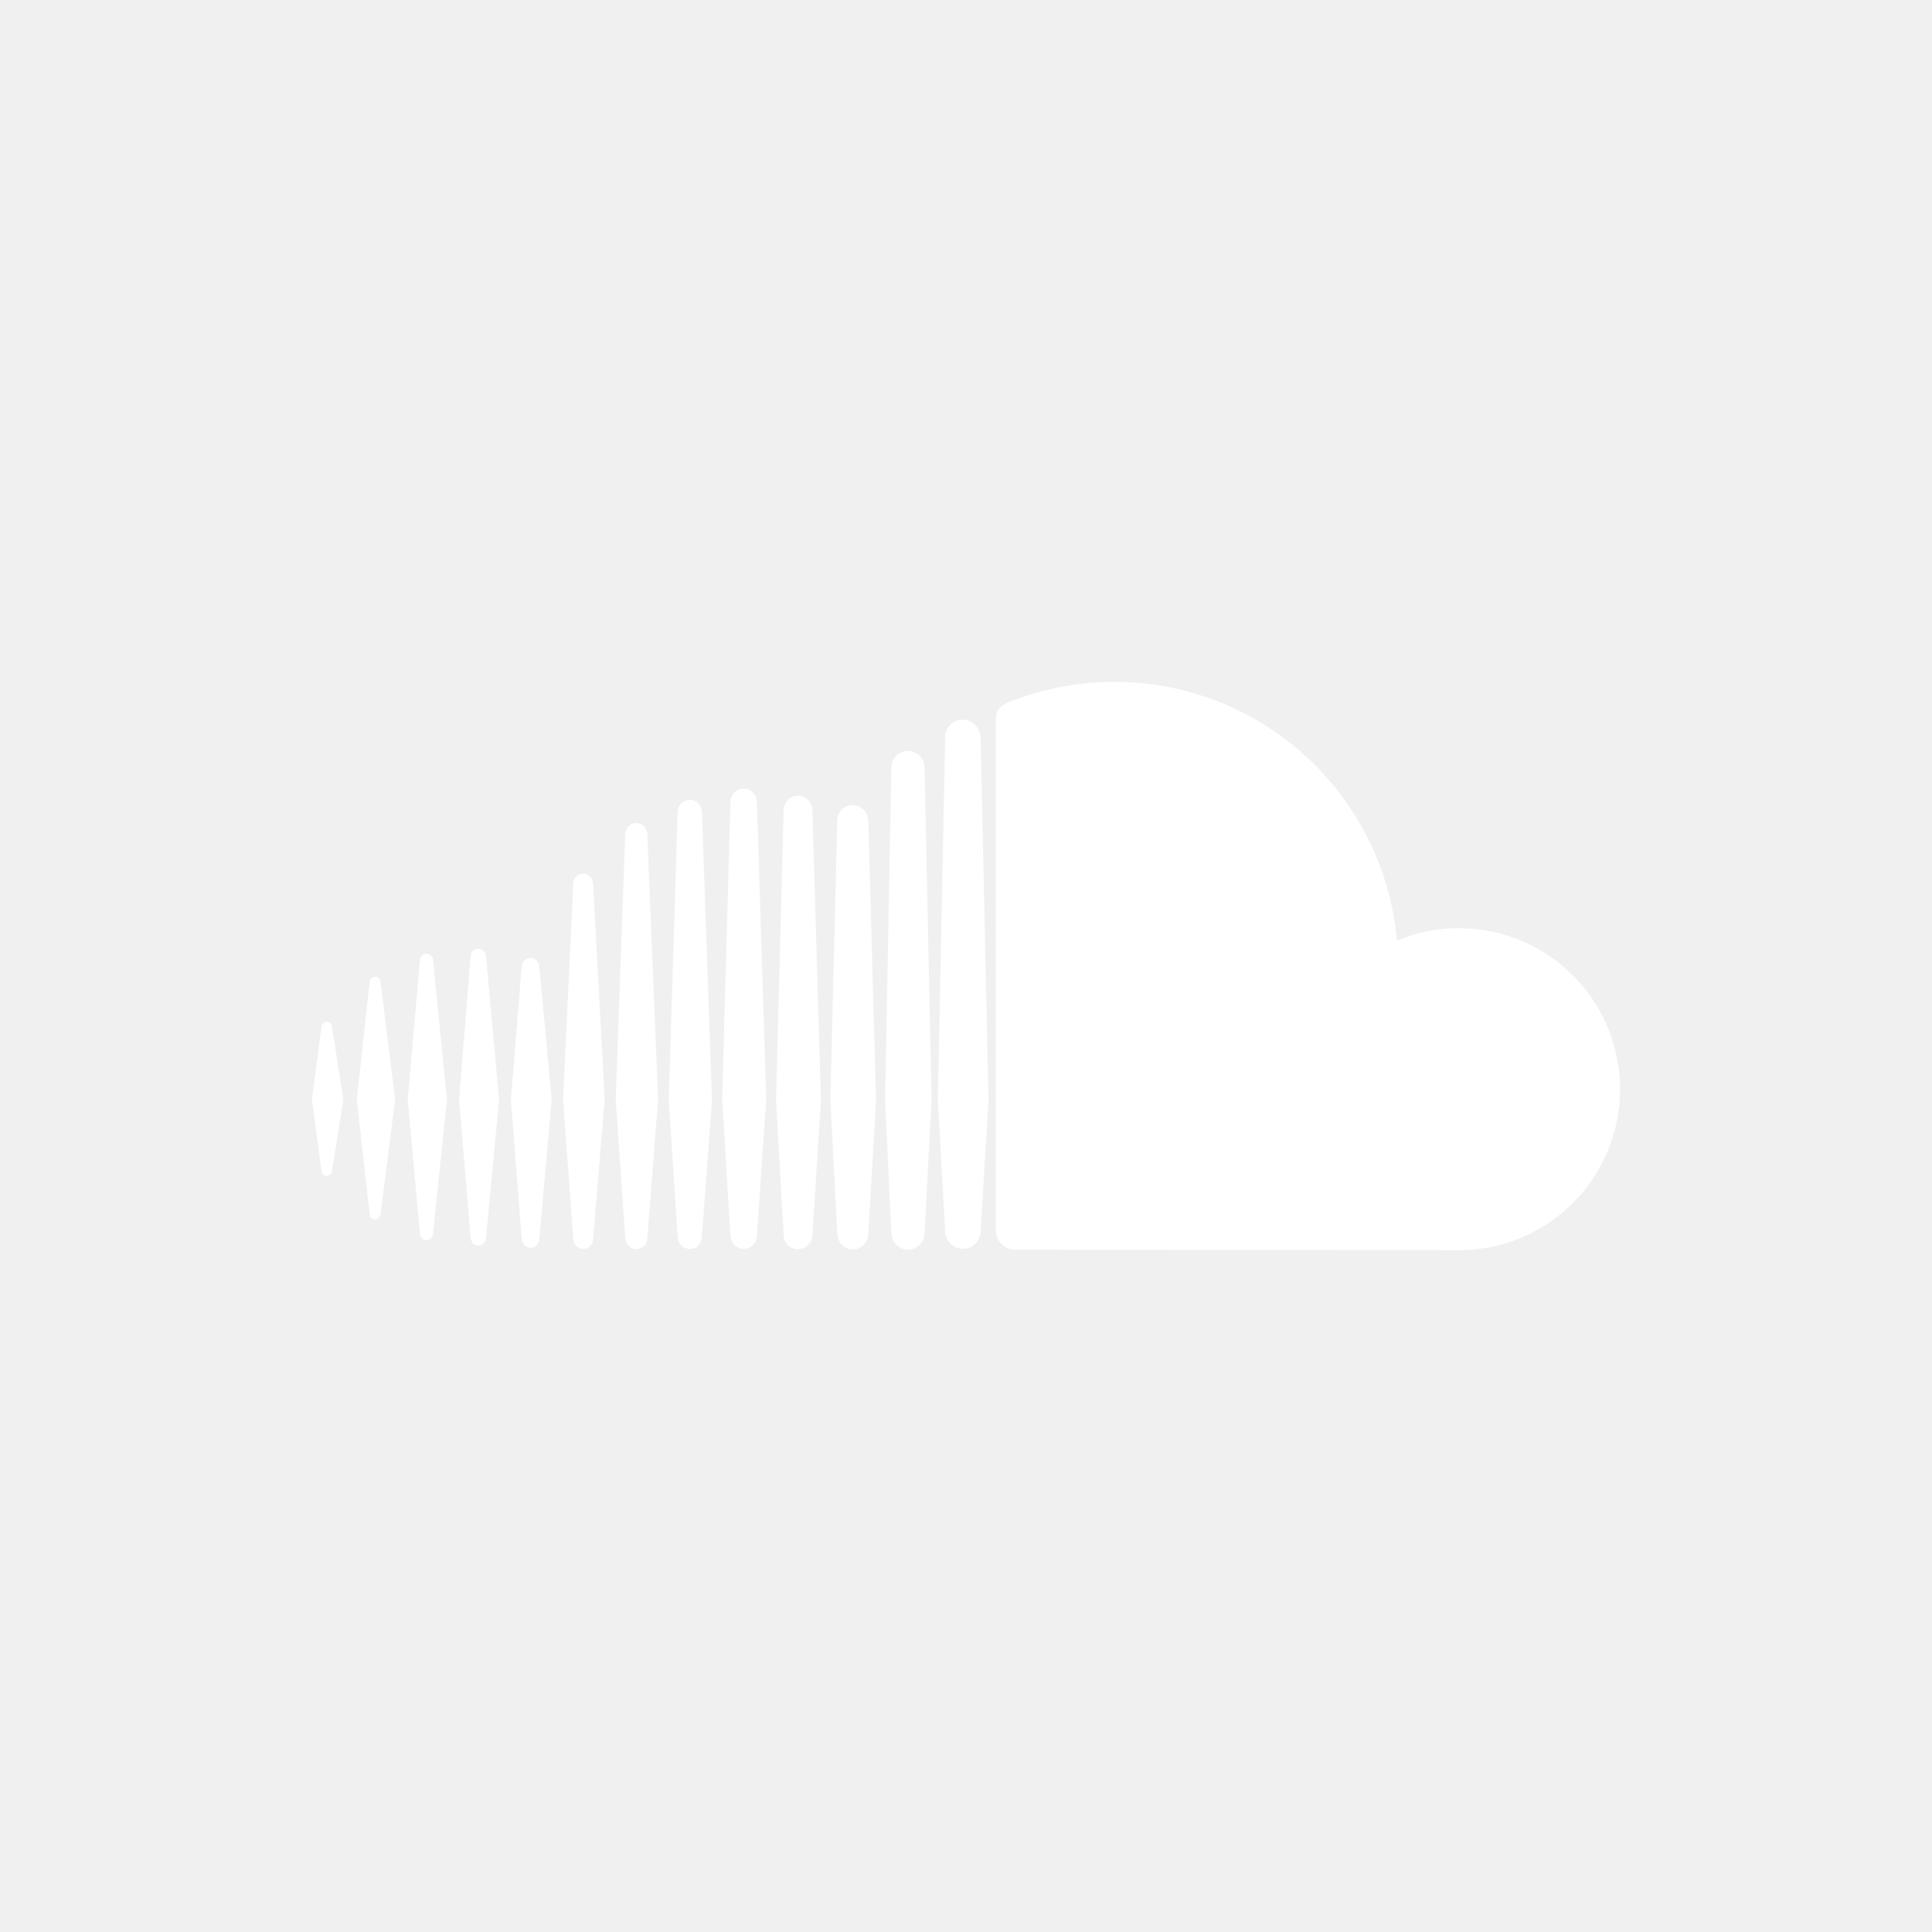
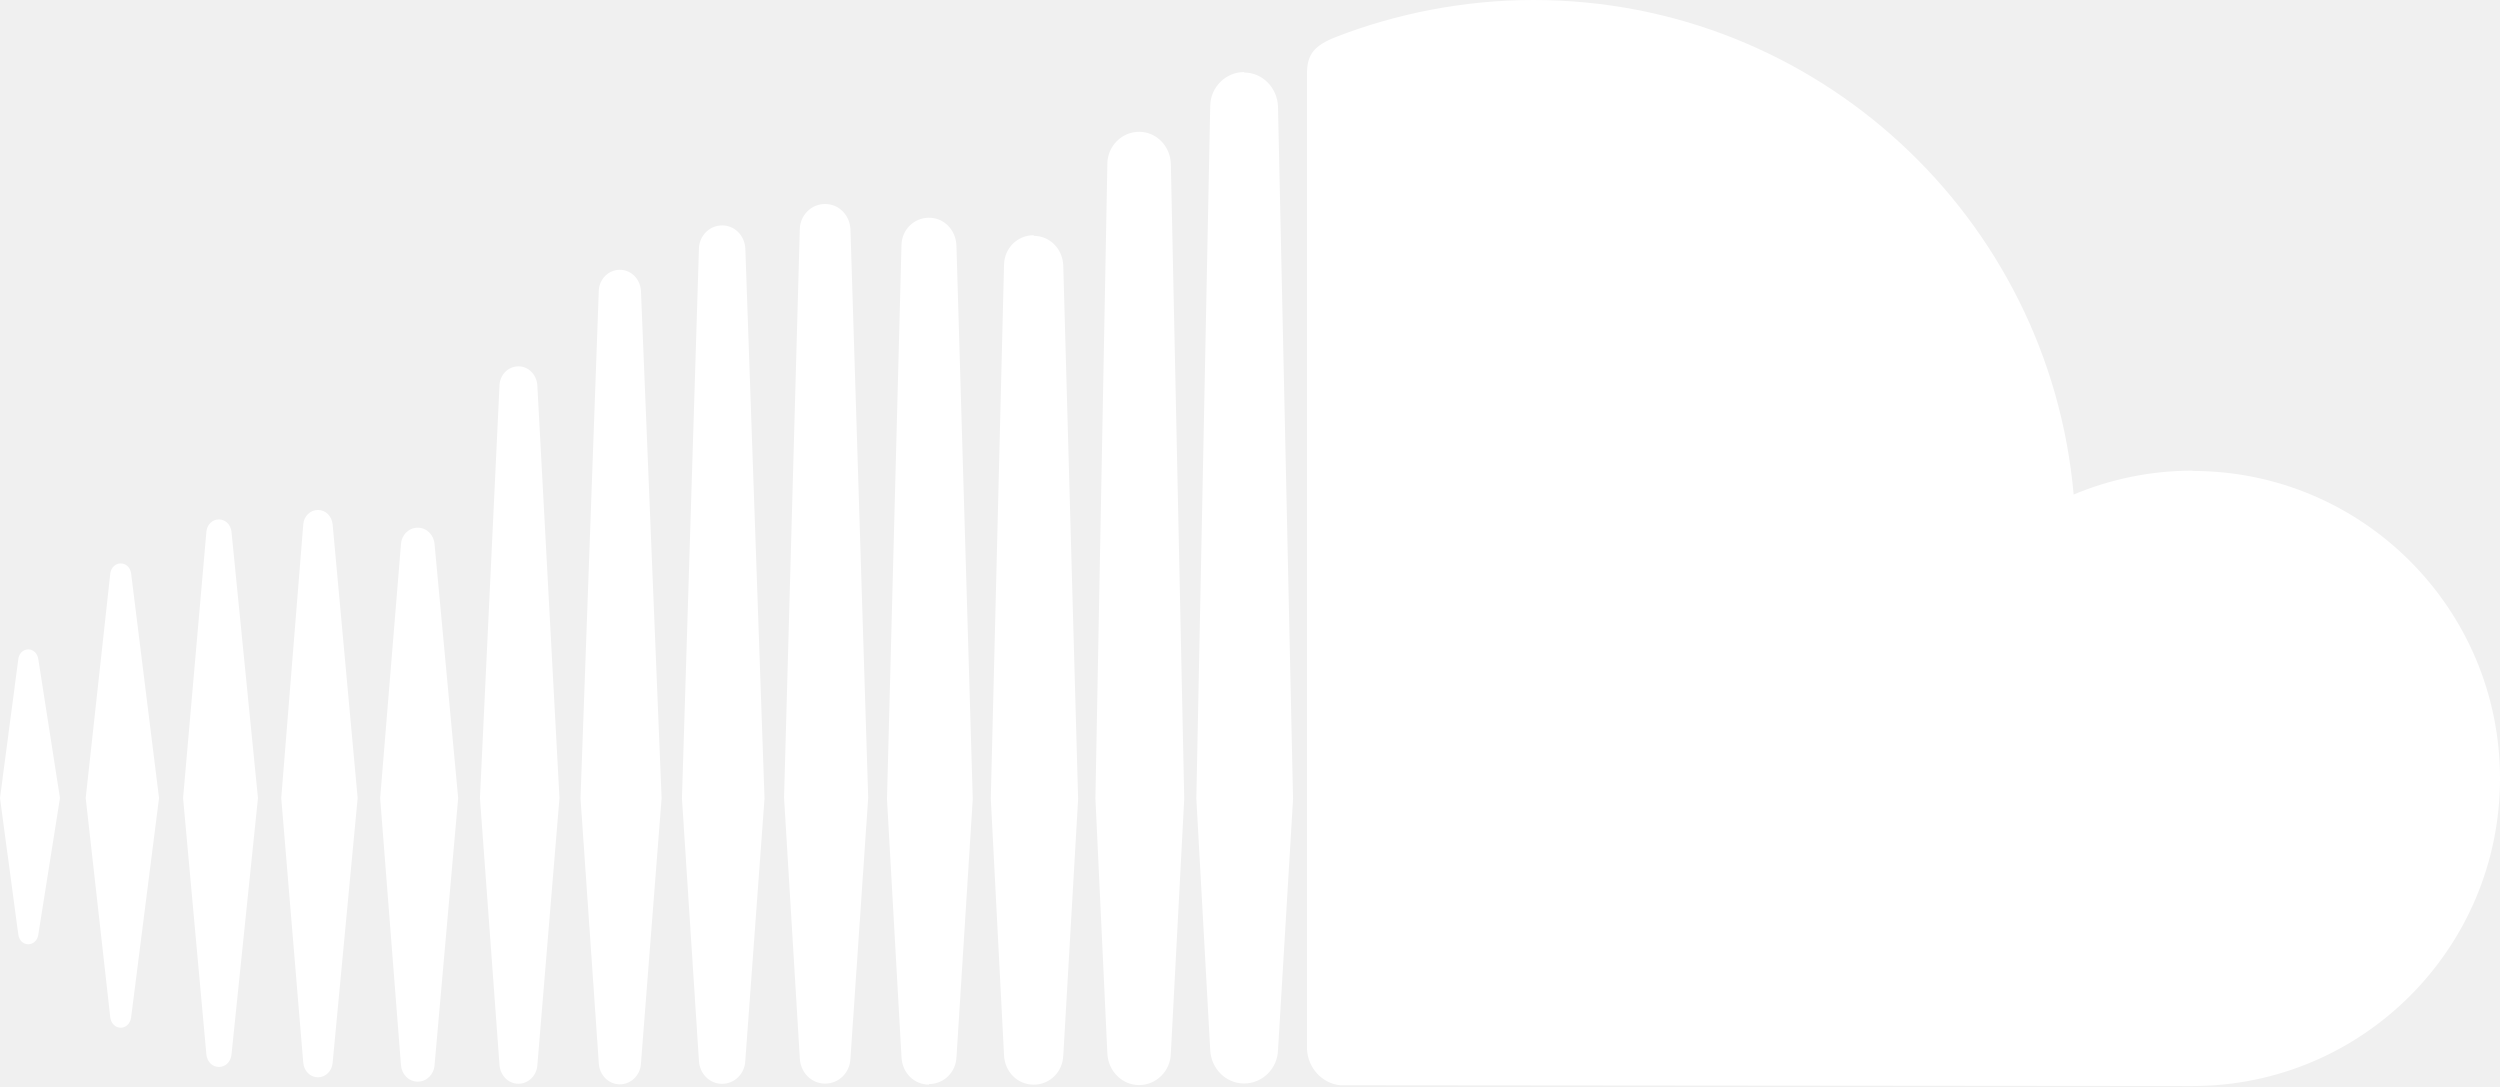
- <svg xmlns="http://www.w3.org/2000/svg" version="1.1" id="Layer_1" x="0px" y="0px" width="96px" height="96px" viewBox="0 0 96 96" enable-background="new 0 0 96 96" xml:space="preserve">
+ <svg xmlns="http://www.w3.org/2000/svg" version="1.1" id="Layer_1" x="0px" y="0px" width="400px" height="173.768px" viewBox="-152.001 -21.884 400 173.768" enable-background="new -152.001 -21.884 400 173.768" xml:space="preserve">
  <g id="XMLID_2_">
-     <path id="XMLID_18_" fill="#FFFFFF" d="M16.236,50.765c-0.136,0-0.243,0.104-0.26,0.255L15.5,54.63l0.476,3.548   c0.021,0.15,0.124,0.254,0.26,0.254c0.132,0,0.239-0.105,0.26-0.252l0.563-3.55l-0.563-3.611   C16.474,50.87,16.367,50.765,16.236,50.765L16.236,50.765z M18.909,48.792c-0.02-0.155-0.132-0.262-0.271-0.262   c-0.138,0-0.251,0.109-0.271,0.262l-0.639,5.837l0.639,5.708c0.021,0.152,0.132,0.264,0.271,0.264c0.136,0,0.247-0.106,0.27-0.262   l0.727-5.709L18.909,48.792z M28.979,43.406c-0.262,0-0.479,0.215-0.492,0.488l-0.509,10.74l0.509,6.94   c0.021,0.272,0.229,0.486,0.492,0.486c0.261,0,0.477-0.215,0.492-0.487l0.575-6.941L29.47,43.893   c-0.021-0.273-0.231-0.488-0.492-0.488V43.406z M23.767,47.14c-0.202,0-0.366,0.161-0.382,0.375l-0.573,7.116l0.573,6.885   c0.02,0.213,0.181,0.374,0.382,0.374c0.199,0,0.363-0.161,0.381-0.374l0.651-6.885l-0.651-7.118   C24.126,47.3,23.967,47.14,23.767,47.14z M34.274,62.06c0.325,0,0.59-0.263,0.603-0.598l0.5-6.824l-0.499-14.299   c-0.02-0.335-0.277-0.597-0.602-0.597c-0.328,0-0.593,0.264-0.604,0.599l-0.442,14.297l0.442,6.827   C33.692,61.797,33.947,62.06,34.274,62.06z M45.116,62.093c0.447,0,0.816-0.369,0.825-0.821v0.021v-0.021l0.348-6.628   l-0.348-16.514c-0.02-0.452-0.377-0.821-0.825-0.821c-0.448,0-0.818,0.368-0.825,0.822L43.98,54.638l0.311,6.639   C44.313,61.725,44.669,62.093,45.116,62.093z M39.654,62.067c0.389,0,0.704-0.313,0.713-0.712v0.021l0.424-6.72l-0.425-14.403   c-0.02-0.398-0.324-0.71-0.713-0.71c-0.393,0-0.707,0.312-0.715,0.71l-0.377,14.403l0.378,6.719   c0.02,0.395,0.322,0.706,0.714,0.706V62.067z M26.362,62.004c0.231,0,0.419-0.187,0.436-0.43l0.614-6.942l-0.614-6.604   c-0.02-0.243-0.204-0.427-0.436-0.427c-0.234,0-0.422,0.185-0.437,0.431l-0.541,6.601l0.541,6.941   C25.945,61.817,26.127,62.004,26.362,62.004z M21.192,61.622c0.169,0,0.306-0.132,0.326-0.317l0.689-6.674l-0.689-6.927   c-0.021-0.184-0.157-0.317-0.326-0.317c-0.171,0-0.308,0.133-0.326,0.317l-0.606,6.927l0.606,6.672   C20.888,61.488,21.021,61.622,21.192,61.622z M42.375,39.997c-0.423,0-0.762,0.336-0.771,0.767L41.26,54.641l0.344,6.678   c0.021,0.425,0.347,0.762,0.771,0.762c0.422,0,0.759-0.336,0.769-0.767v0.021l0.386-6.678l-0.386-13.878   c-0.021-0.429-0.347-0.766-0.769-0.766V39.997z M31.616,62.073c0.292,0,0.534-0.238,0.548-0.542l0.537-6.895L32.164,41.44   c-0.021-0.305-0.255-0.543-0.548-0.543c-0.295,0-0.535,0.239-0.548,0.543l-0.475,13.196l0.476,6.896   C31.088,61.835,31.321,62.073,31.616,62.073z M37.611,61.423v-0.021l0.461-6.78L37.611,39.84c-0.02-0.367-0.301-0.655-0.658-0.655   c-0.359,0-0.649,0.288-0.659,0.655l-0.409,14.78l0.41,6.784c0.021,0.363,0.299,0.65,0.658,0.65c0.358,0,0.646-0.287,0.658-0.653   V61.423z M72.506,46.118c-1.096,0-2.141,0.223-3.093,0.621c-0.636-7.206-6.679-12.857-14.049-12.857   c-1.804,0-3.562,0.354-5.114,0.955c-0.604,0.233-0.764,0.475-0.77,0.94v25.376c0.02,0.488,0.386,0.896,0.863,0.944   c0.021,0,22.019,0.021,22.161,0.021c4.415,0,7.995-3.579,7.995-7.996c0-4.415-3.579-7.996-7.994-7.996V46.118z M47.846,35.755   c-0.48,0-0.874,0.394-0.881,0.879l-0.361,18.01l0.361,6.537c0.021,0.477,0.401,0.871,0.881,0.871c0.479,0,0.874-0.394,0.88-0.878   v0.021l0.392-6.538l-0.392-18.013c-0.021-0.483-0.401-0.877-0.88-0.877V35.755z" />
+     <path id="XMLID_18_" fill="#FFFFFF" d="M-147.473,82.02c-0.835,0-1.493,0.644-1.599,1.563l-2.93,22.219l2.93,21.833   c0.129,0.926,0.763,1.563,1.599,1.563c0.814,0,1.473-0.637,1.602-1.55l3.465-21.846l-3.465-22.219   C-146.006,82.663-146.664,82.02-147.473,82.02L-147.473,82.02z M-131.021,69.874c-0.123-0.956-0.814-1.61-1.667-1.61   c-0.851,0-1.544,0.667-1.668,1.61l-3.933,35.921l3.933,35.127c0.129,0.938,0.812,1.629,1.668,1.629   c0.835,0,1.518-0.649,1.662-1.617l4.471-35.133L-131.021,69.874z M-69.051,36.73c-1.614,0-2.948,1.322-3.029,3.005l-3.131,66.083   l3.131,42.712c0.129,1.665,1.409,2.986,3.029,2.986c1.607,0,2.936-1.328,3.029-2.992l3.537-42.718l-3.546-66.084   C-66.157,38.046-67.449,36.724-69.051,36.73L-69.051,36.73L-69.051,36.73z M-101.125,59.711c-1.244,0-2.254,0.986-2.353,2.309   l-3.524,43.787l3.524,42.369c0.132,1.31,1.115,2.308,2.353,2.308c1.223,0,2.232-0.998,2.344-2.308l4.005-42.369l-4.005-43.8   C-98.917,60.691-99.896,59.711-101.125,59.711z M-36.466,151.529c2.001,0,3.633-1.623,3.711-3.685l3.077-41.99l-3.071-88.001   c-0.123-2.061-1.704-3.672-3.705-3.672c-2.016,0-3.648,1.623-3.717,3.684l-2.719,87.989l2.719,42.009   C-40.047,149.906-38.476,151.529-36.466,151.529z M30.258,151.728c2.75,0,5.021-2.266,5.075-5.055v0.133v-0.133l2.143-40.782   L35.333,4.259c-0.124-2.782-2.32-5.054-5.075-5.054c-2.759,0-5.037,2.266-5.079,5.061l-1.914,101.589l1.914,40.854   C25.315,149.462,27.506,151.728,30.258,151.728z M-3.358,151.565c2.395,0,4.333-1.93,4.391-4.375v0.126l2.608-41.354L1.026,17.324   c-0.123-2.446-1.995-4.369-4.39-4.369c-2.419,0-4.351,1.923-4.399,4.369l-2.32,88.639l2.326,41.348   c0.123,2.428,1.98,4.345,4.393,4.345L-3.358,151.565L-3.358,151.565z M-85.157,151.181c1.421,0,2.582-1.154,2.684-2.645   l3.78-42.724l-3.78-40.645c-0.123-1.484-1.256-2.62-2.684-2.62c-1.439,0-2.596,1.142-2.689,2.656l-3.33,40.62l3.33,42.718   C-87.723,150.026-86.603,151.181-85.157,151.181z M-116.973,148.831c1.04,0,1.884-0.812,2.007-1.953l4.24-41.071l-4.24-42.628   c-0.129-1.136-0.967-1.953-2.007-1.953c-1.052,0-1.896,0.817-2.004,1.953l-3.732,42.628l3.732,41.059   C-118.842,148.007-118.024,148.831-116.973,148.831z M13.389,15.75c-2.603,0-4.691,2.067-4.745,4.718l-2.119,85.399l2.119,41.096   c0.129,2.626,2.136,4.699,4.745,4.699c2.596,0,4.669-2.067,4.732-4.724v0.132l2.377-41.095L18.121,20.57   c-0.129-2.65-2.136-4.718-4.732-4.718V15.75z M-52.821,151.607c1.797,0,3.284-1.467,3.372-3.336l3.305-42.441l-3.305-81.204   c-0.129-1.881-1.569-3.341-3.372-3.341c-1.818,0-3.293,1.466-3.375,3.341l-2.924,81.204l2.93,42.441   C-56.073,150.141-54.639,151.607-52.821,151.607z M-15.93,147.604v-0.126l2.84-41.727l-2.84-90.97   c-0.123-2.26-1.851-4.027-4.047-4.027c-2.212,0-3.994,1.767-4.057,4.027l-2.518,90.958l2.524,41.75   c0.129,2.236,1.839,4.003,4.051,4.003c2.202,0,3.975-1.767,4.047-4.026V147.604z M198.814,53.419   c-6.742,0-13.173,1.37-19.032,3.822c-3.913-44.346-41.102-79.125-86.457-79.125c-11.101,0-21.93,2.182-31.474,5.878   c-3.714,1.436-4.699,2.927-4.735,5.787v156.158c0.12,3.006,2.374,5.512,5.301,5.818c0.132,0,135.509,0.126,136.38,0.126   c27.17,0,49.202-22.026,49.202-49.208c0-27.171-22.026-49.209-49.196-49.209L198.814,53.419L198.814,53.419z M47.059-10.357   c-2.954,0-5.379,2.422-5.424,5.409l-2.221,110.839l2.221,40.229c0.129,2.938,2.47,5.354,5.424,5.354   c2.947,0,5.376-2.422,5.418-5.402v0.132l2.41-40.235L52.477-4.882c-0.133-2.975-2.471-5.397-5.418-5.397V-10.357z" />
  </g>
</svg>
